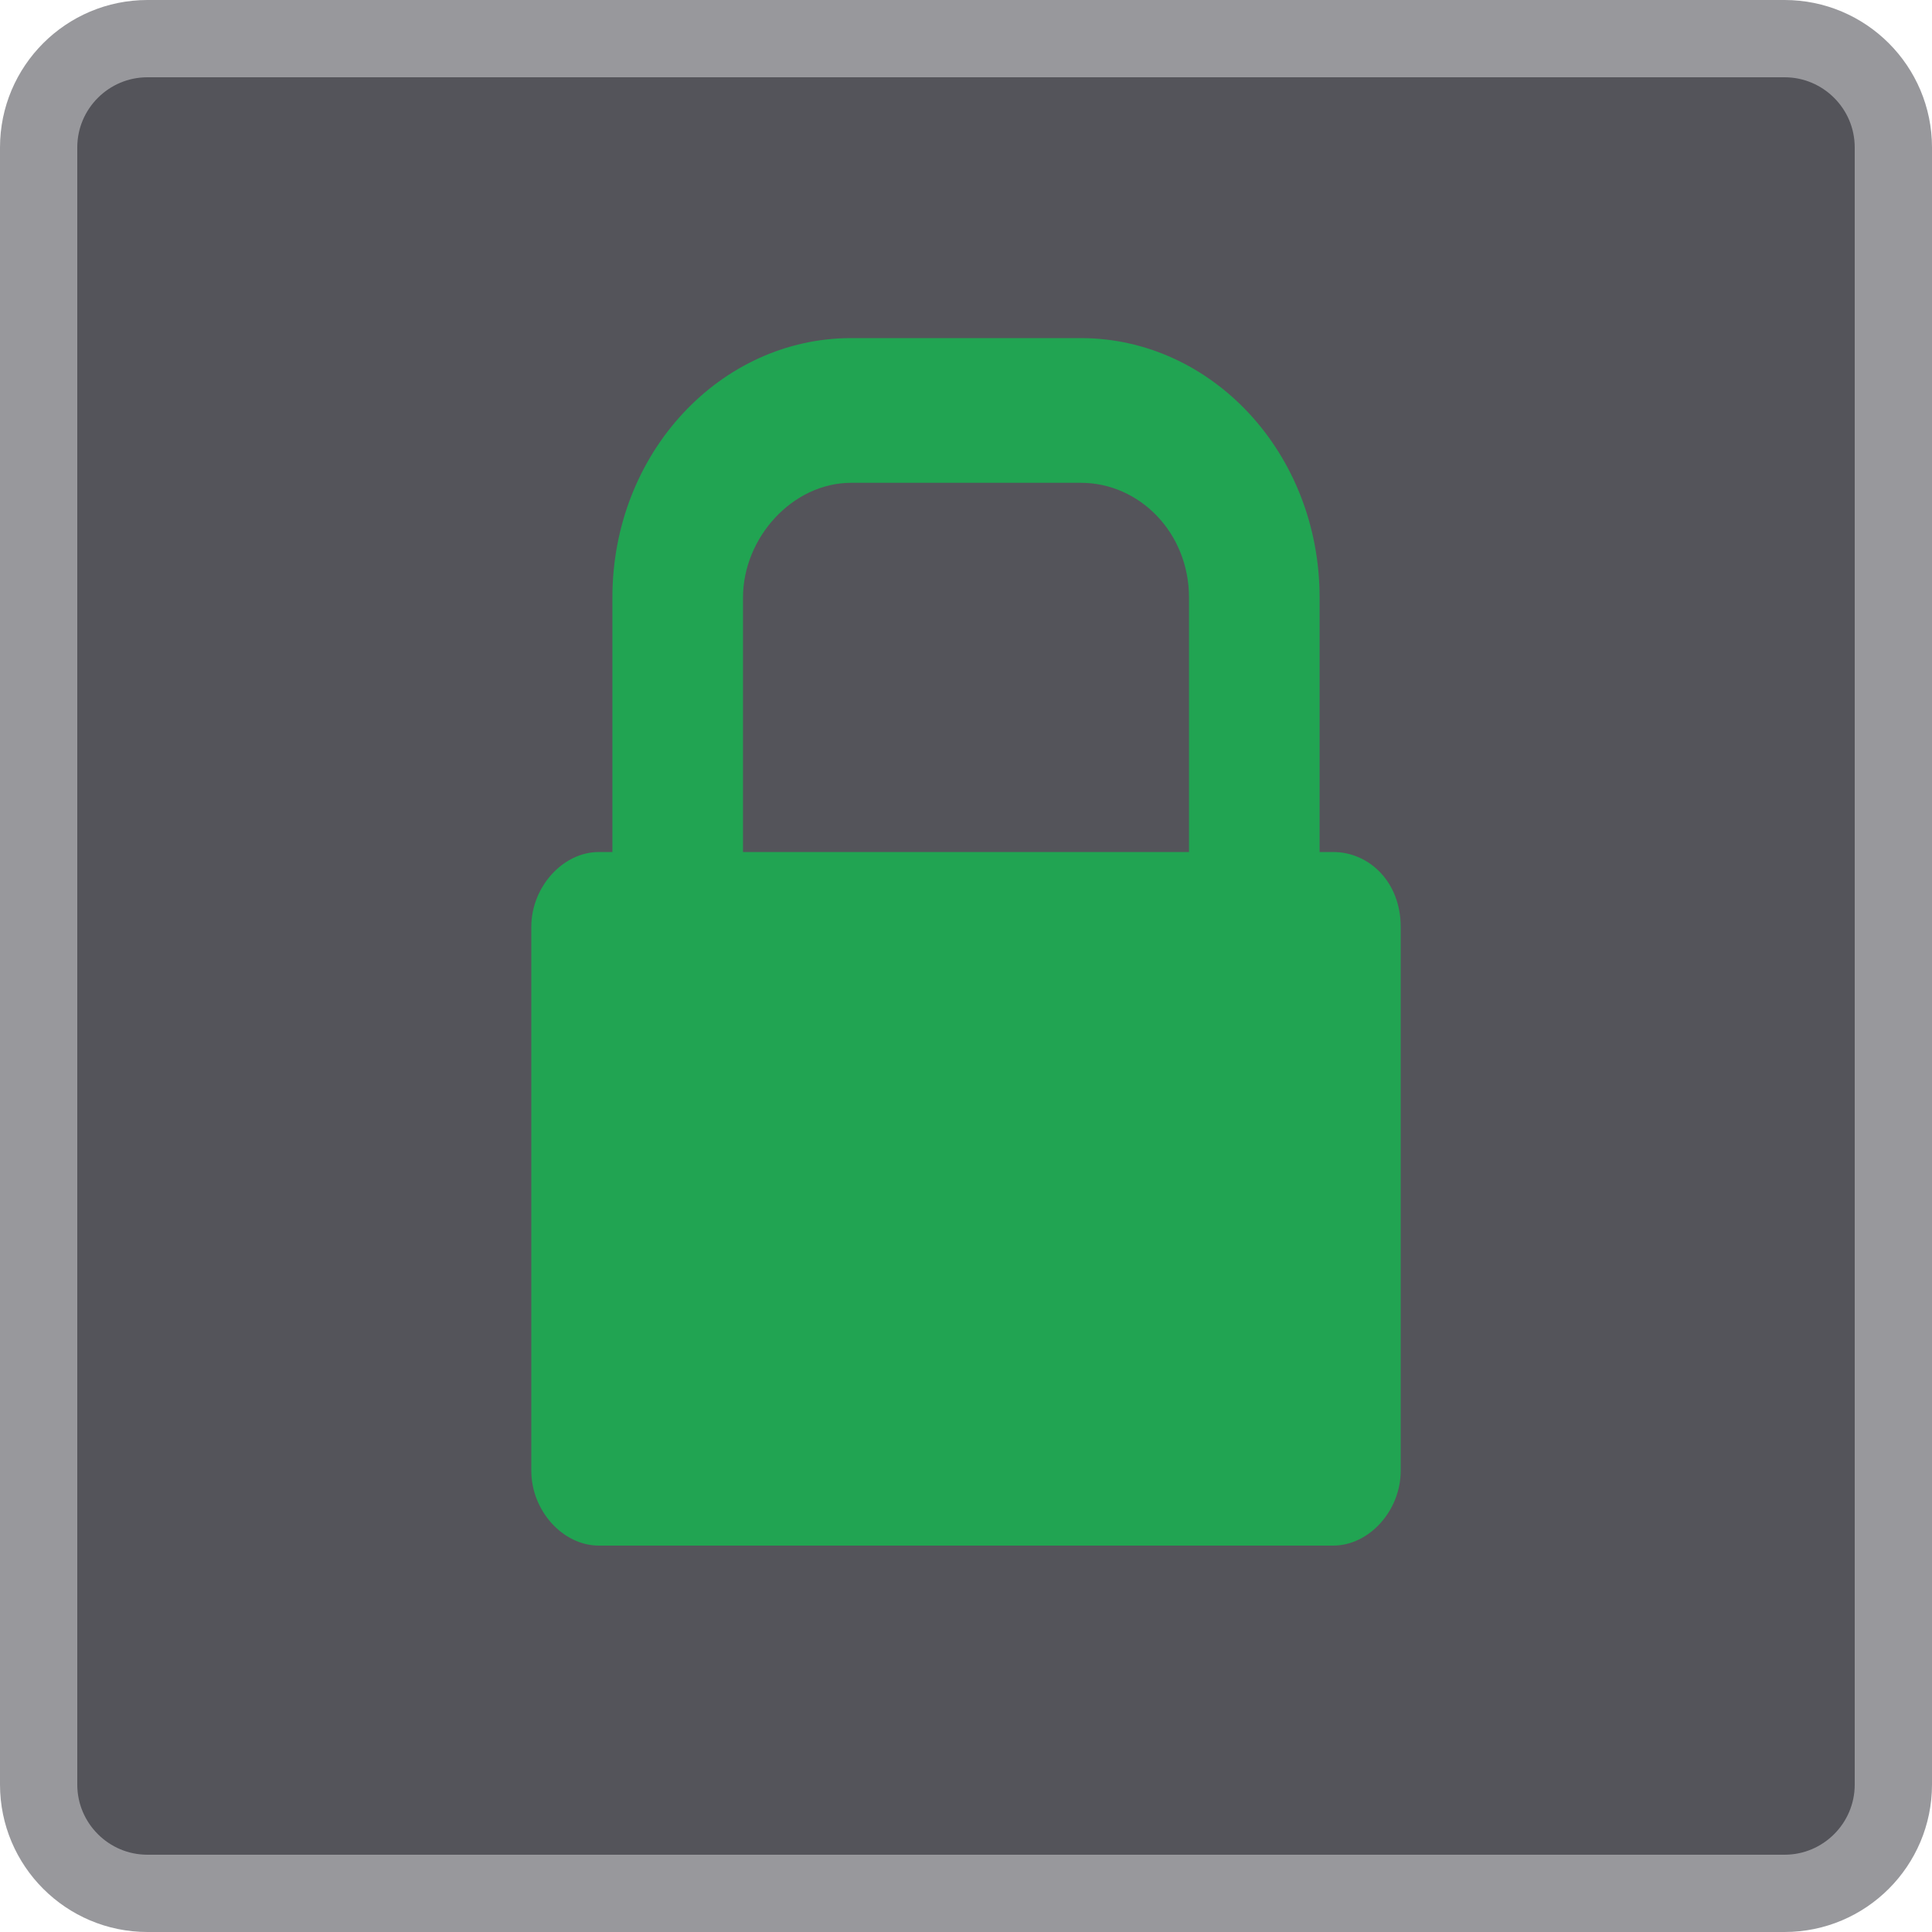
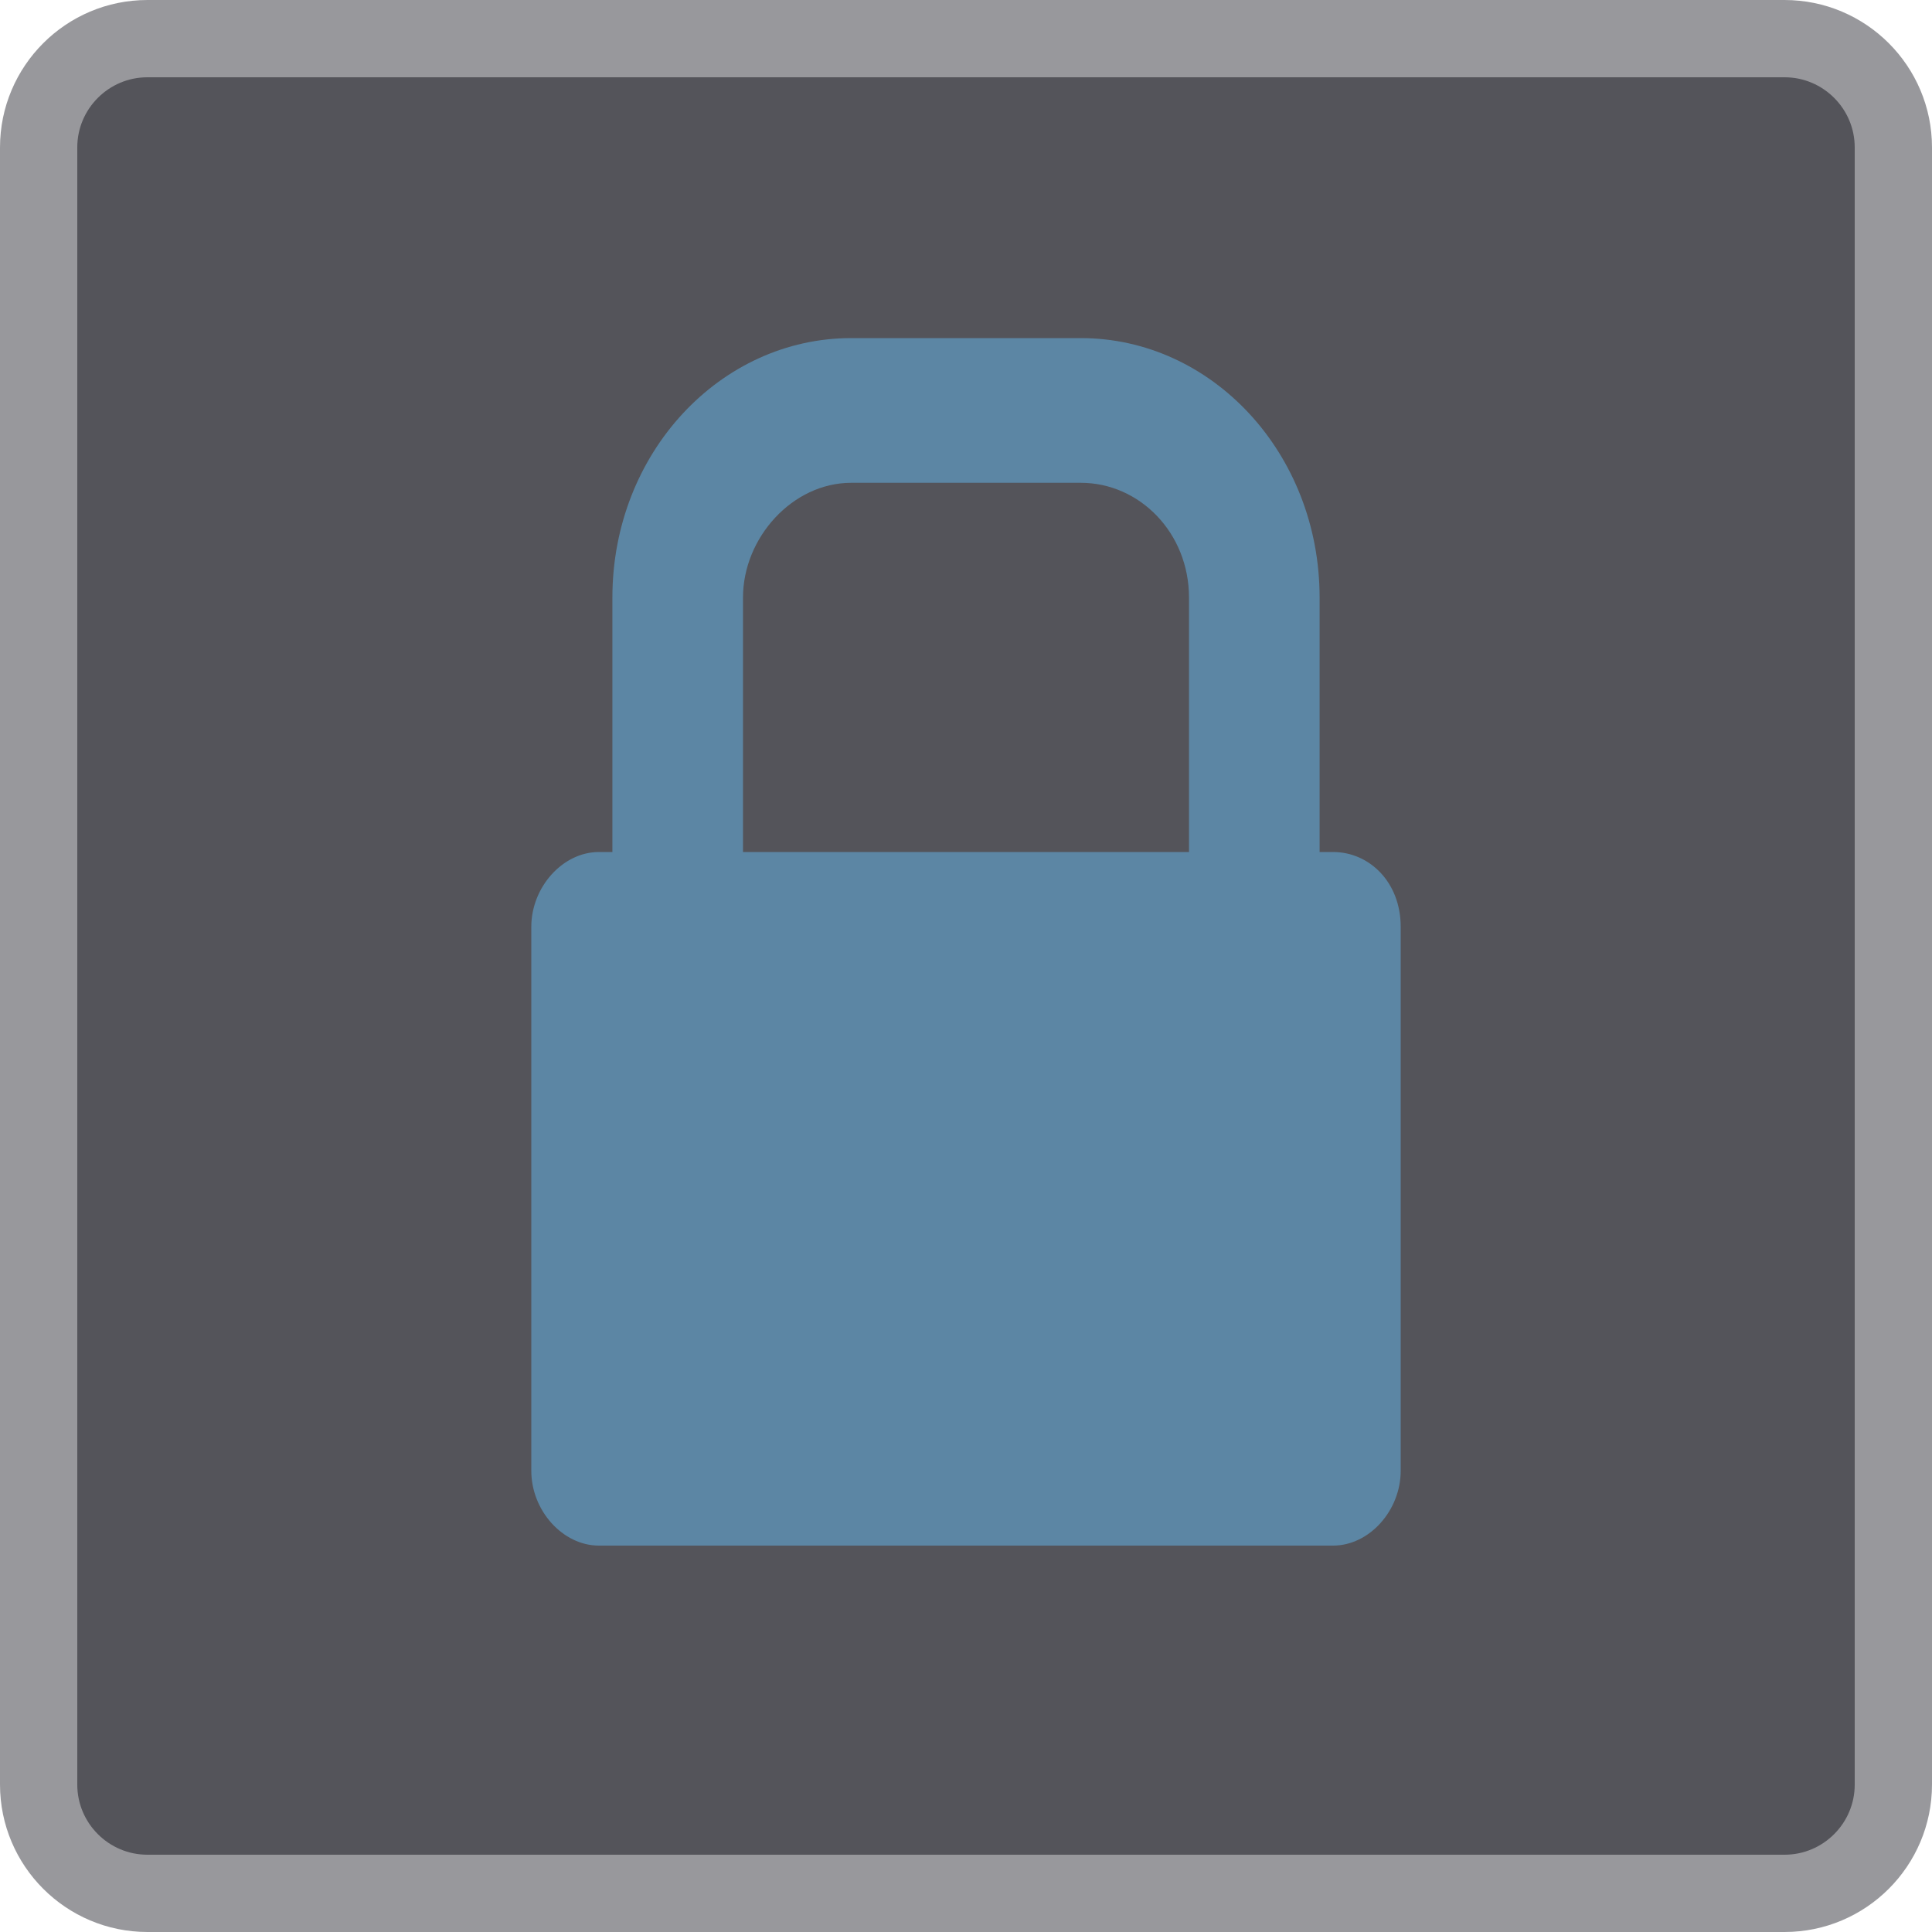
<svg xmlns="http://www.w3.org/2000/svg" width="40" height="40" viewBox="0 0 40 40" fill="none">
  <path d="M36.947 39.2H3.053C1.81 39.2 0.8 38.19 0.8 36.947V3.053C0.8 1.81 1.81 0.8 3.053 0.8H36.947C38.19 0.8 39.2 1.81 39.2 3.053V36.947C39.2 38.19 38.19 39.2 36.947 39.2Z" fill="#54545A" stroke="#98989C" stroke-width="1.6" stroke-miterlimit="10" />
-   <path d="M27.601 17.64H27.321V12.372C27.321 9.376 25.083 7 22.378 7H17.622C14.917 7 12.679 9.376 12.679 12.372V18.569H15.383V12.372C15.383 11.132 16.409 9.996 17.622 9.996H22.378C23.591 9.996 24.617 11.029 24.617 12.372V17.64H12.399C11.653 17.64 11 18.364 11 19.19V30.45C11 31.277 11.653 32 12.399 32H27.601C28.347 32 29 31.277 29 30.45V19.19C29 18.26 28.347 17.64 27.601 17.64Z" fill="#21A452" />
+   <path d="M27.601 17.64H27.321V12.372C27.321 9.376 25.083 7 22.378 7H17.622C14.917 7 12.679 9.376 12.679 12.372V18.569H15.383V12.372C15.383 11.132 16.409 9.996 17.622 9.996H22.378C23.591 9.996 24.617 11.029 24.617 12.372V17.64H12.399C11.653 17.64 11 18.364 11 19.19V30.45C11 31.277 11.653 32 12.399 32H27.601C28.347 32 29 31.277 29 30.45V19.19C29 18.26 28.347 17.64 27.601 17.64Z" fill="#5C86A4" />
</svg>
